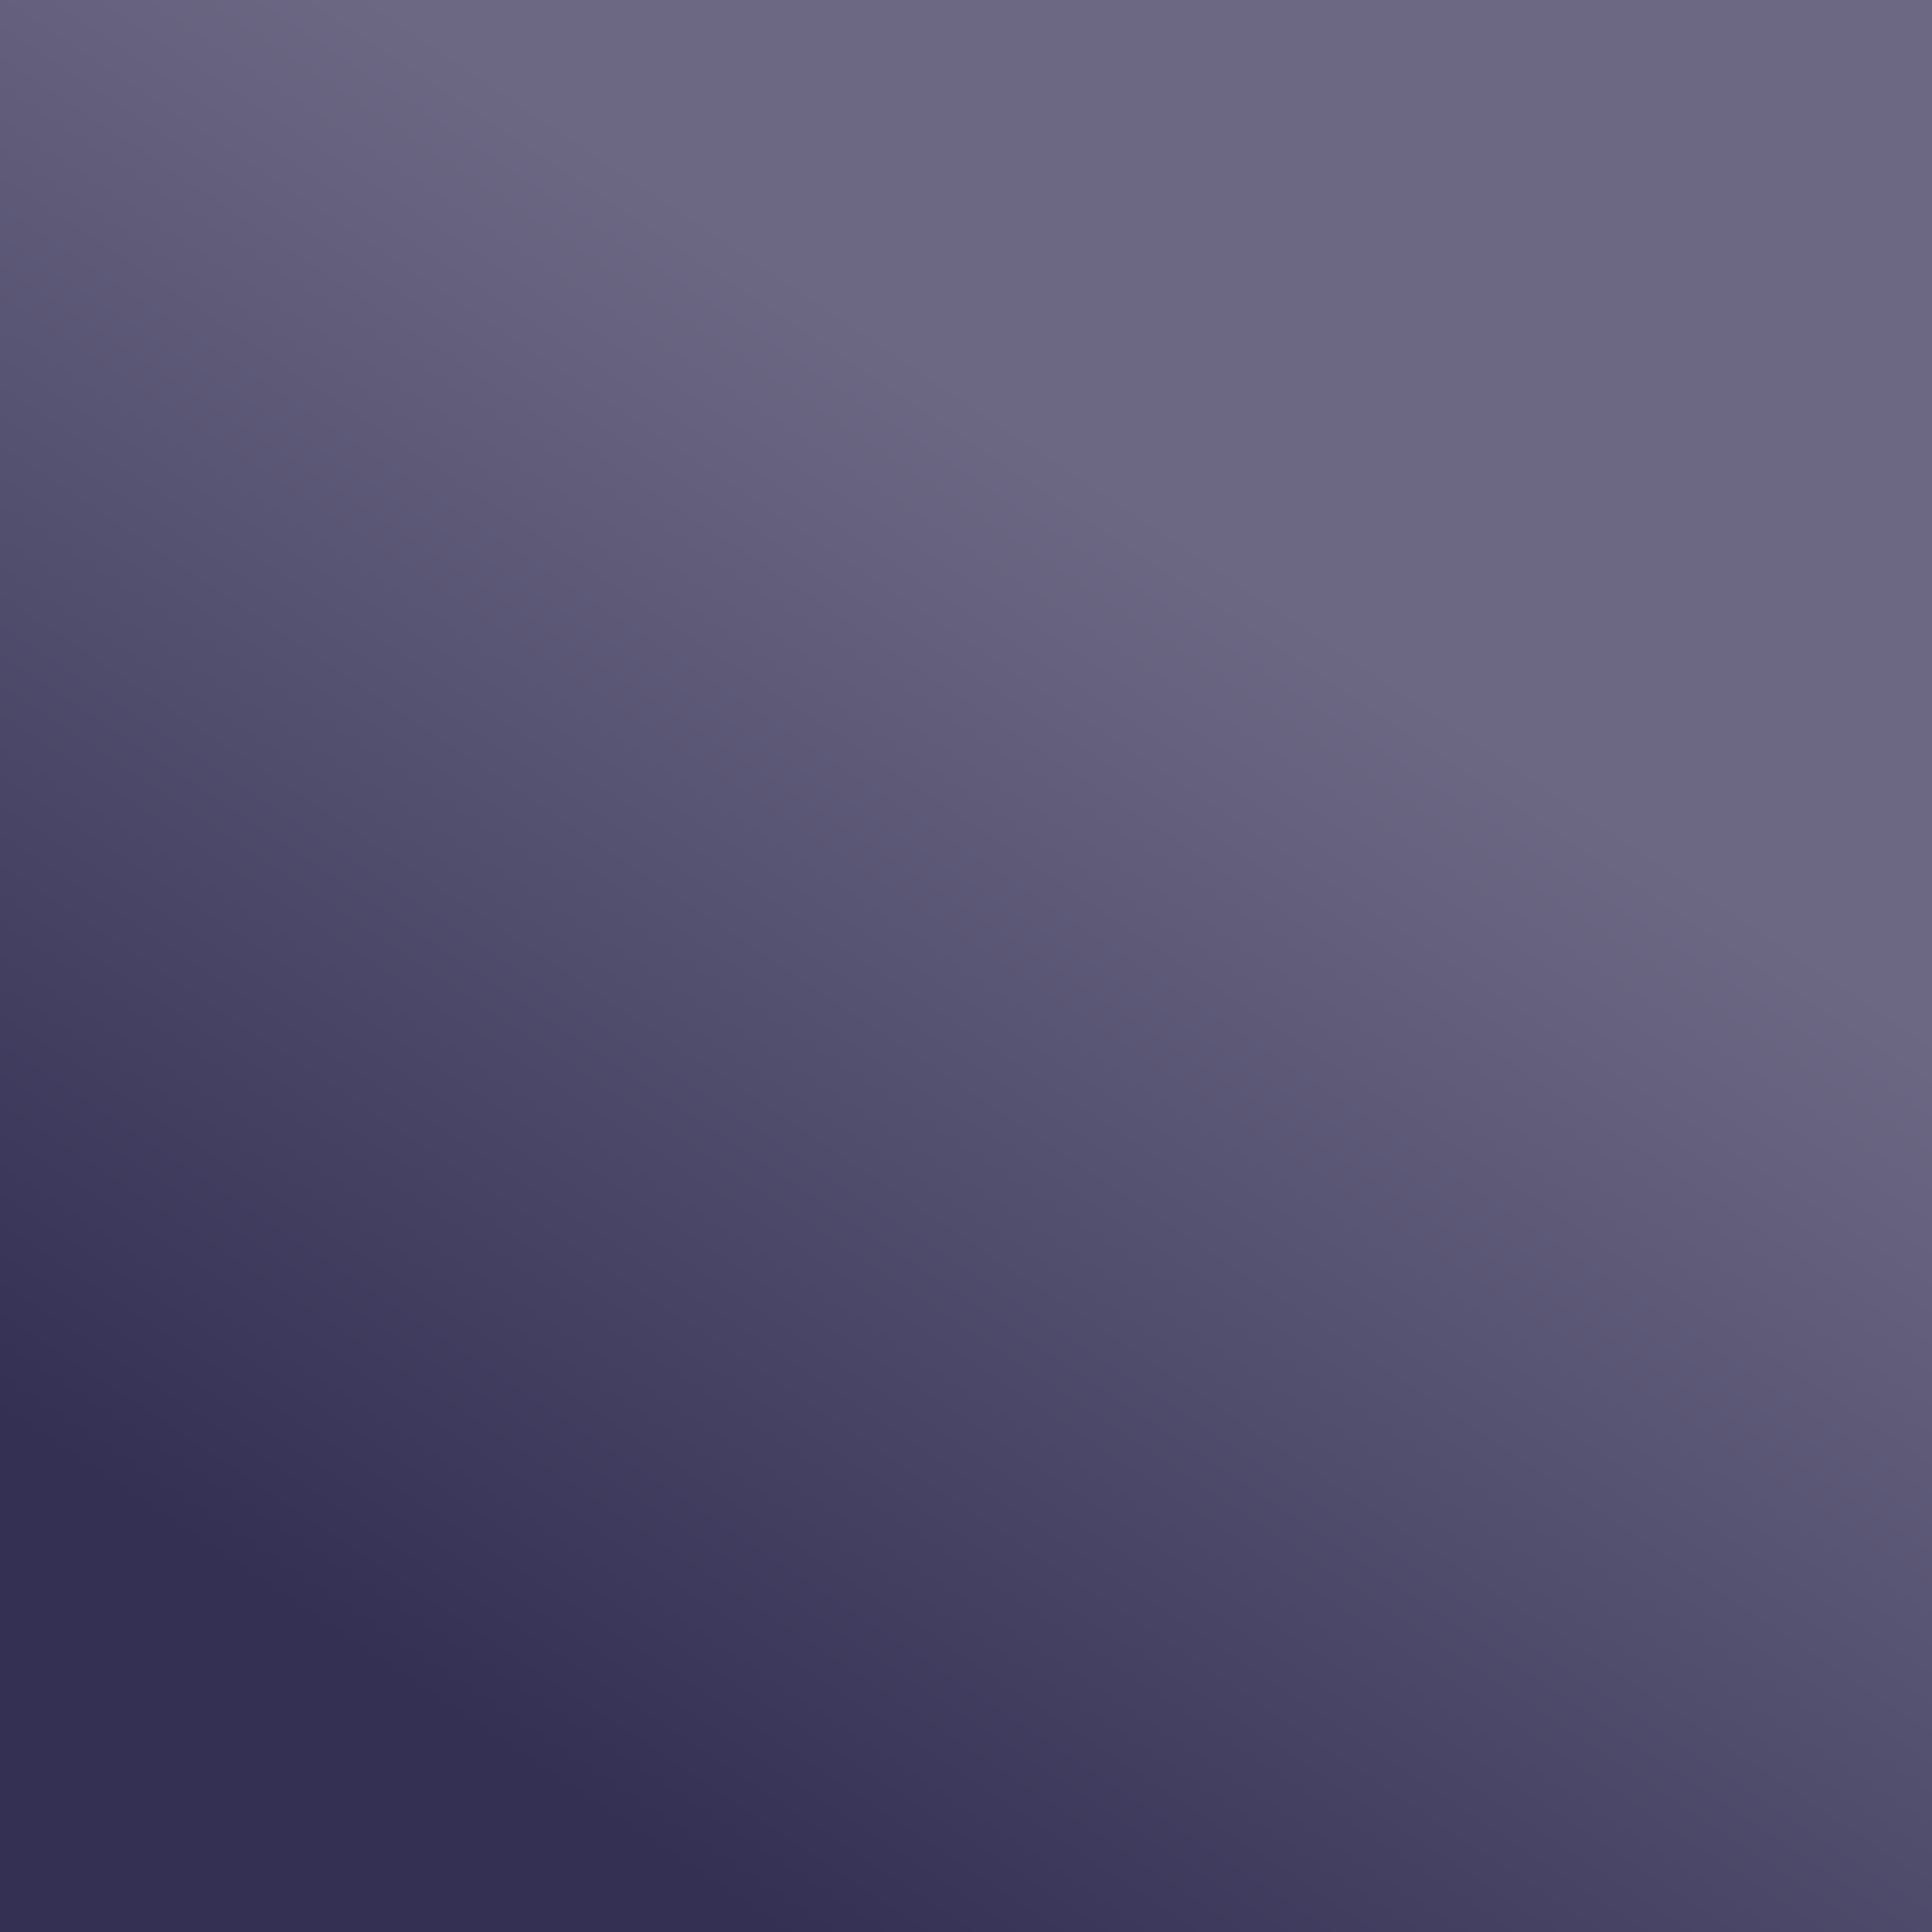
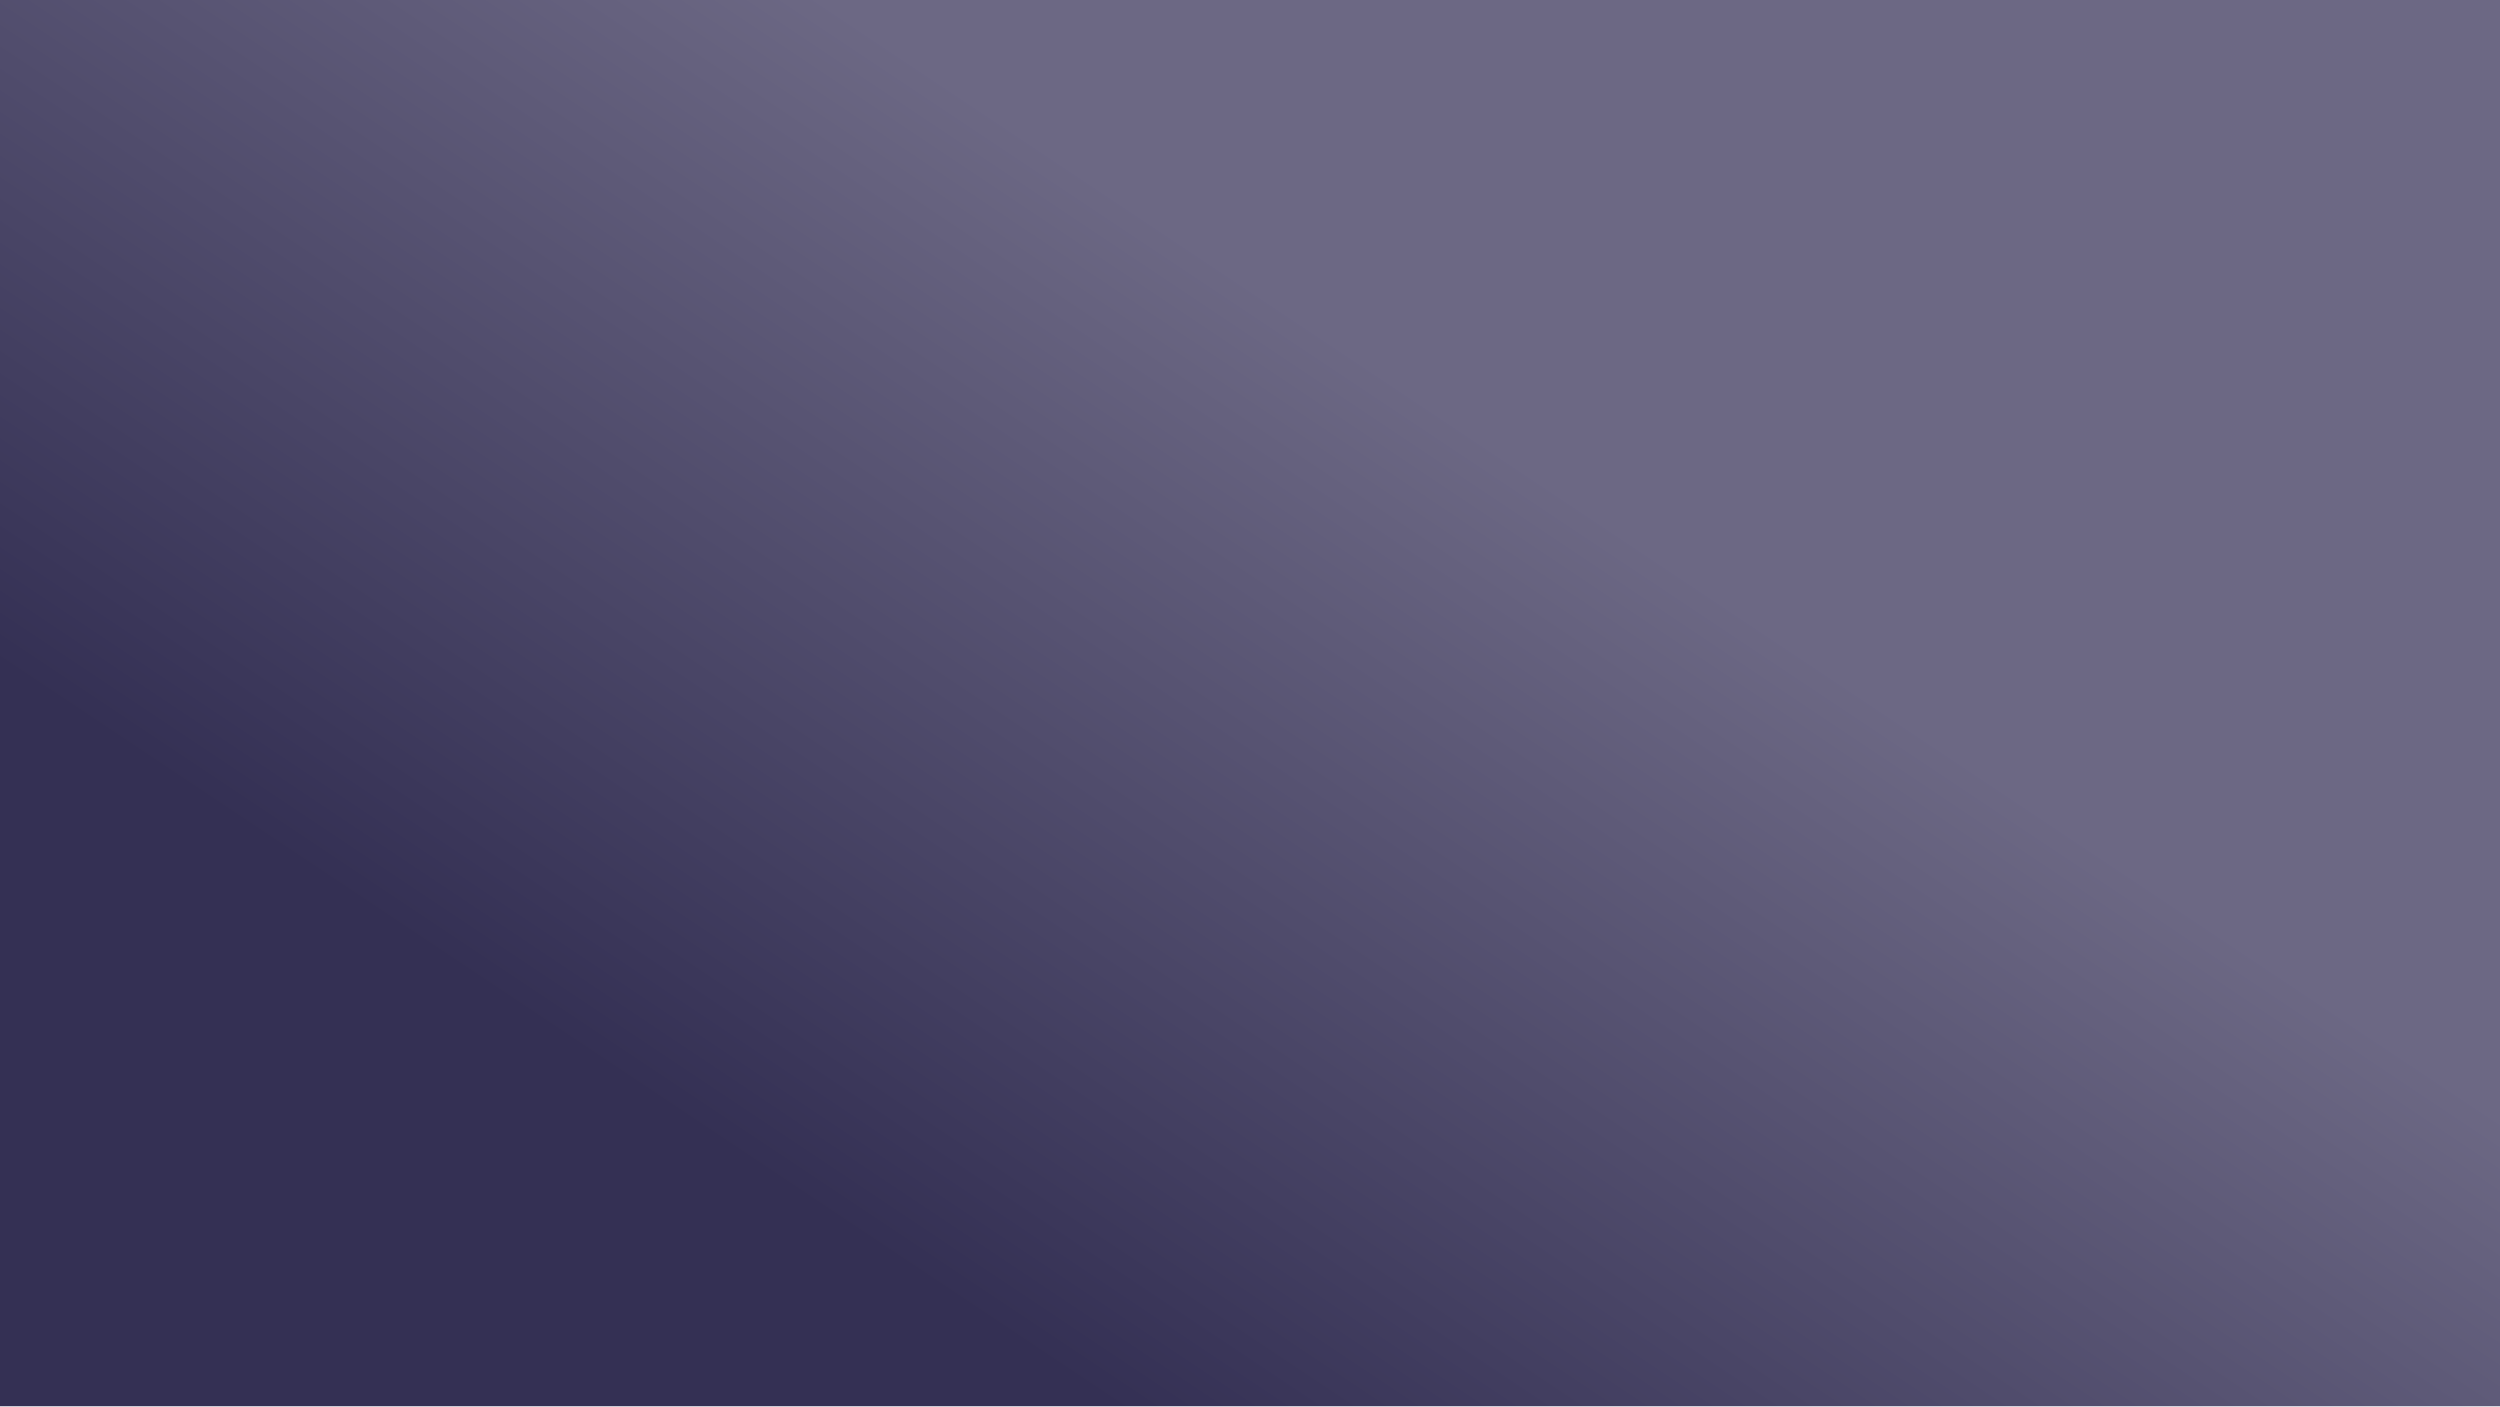
- <svg xmlns="http://www.w3.org/2000/svg" version="1.1" height="100" width="100">
+ <svg xmlns="http://www.w3.org/2000/svg" version="1.1" height="1080" width="1920">
  <defs>
-     <linearGradient x1="10" y1="80" x2="50" y2="20" id="Gradient" gradientUnits="userSpaceOnUse">
+     <linearGradient x1="528" y1="864" x2="960" y2="216" id="Gradient" gradientUnits="userSpaceOnUse">
      <stop style="stop-color:#343054;stop-opacity:1" offset="0" />
      <stop style="stop-color:#6C6884;stop-opacity:1" offset="1" />
    </linearGradient>
  </defs>
-   <path style="fill:url(#Gradient)" d="M 0,0 100,0 100,100 0,100 z" />
+   <path style="fill:url(#Gradient)" d="M 0,0 1920,0 1920,1080 0,1080 z" />
</svg>
